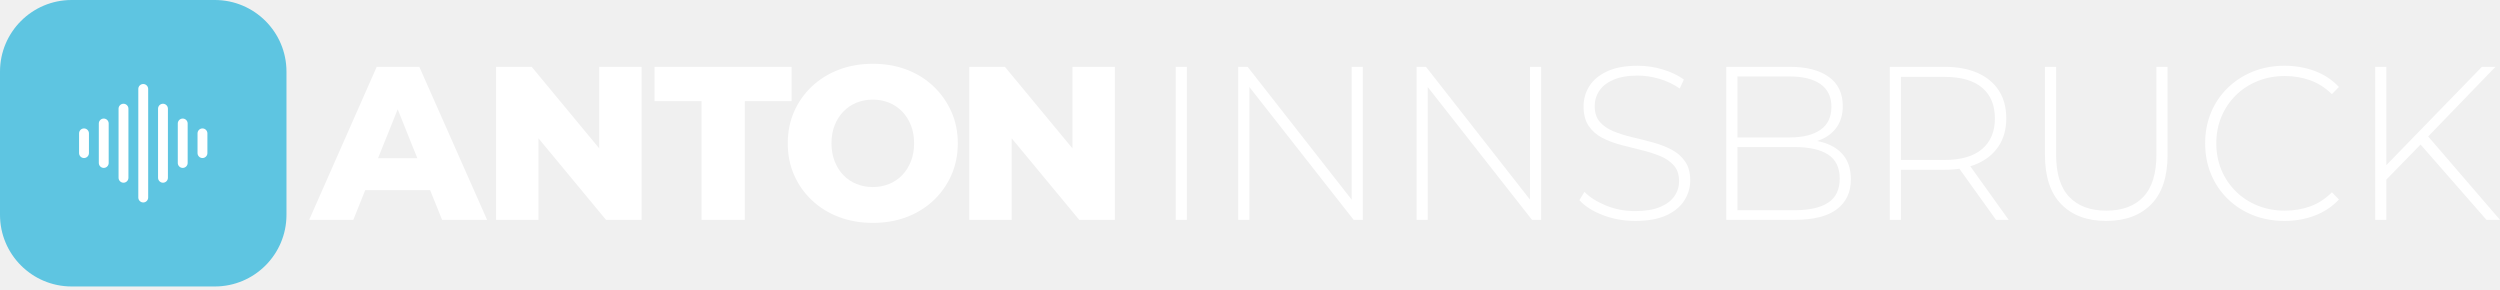
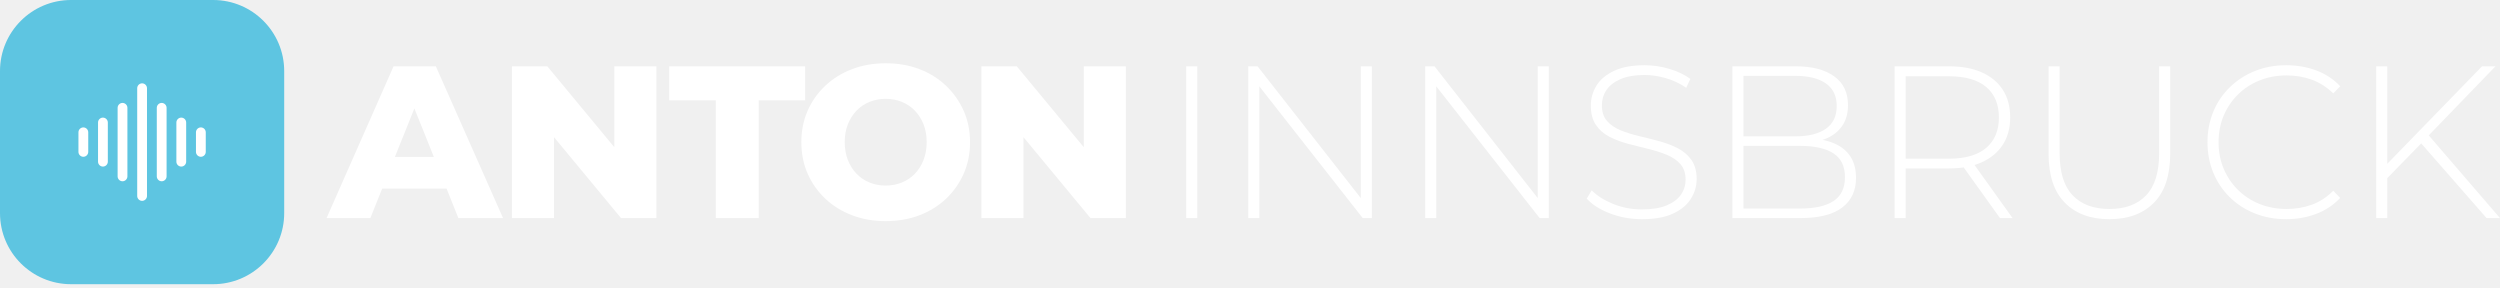
- <svg xmlns="http://www.w3.org/2000/svg" width="100%" height="100%" viewBox="0 0 250 29" version="1.1" xml:space="preserve" style="fill-rule:evenodd;clip-rule:evenodd;stroke-linejoin:round;stroke-miterlimit:2;">
-   <g transform="matrix(1,0,0,1,-311.26,-285.676)">
+ <svg xmlns="http://www.w3.org/2000/svg" width="100%" height="100%" viewBox="0 0 252 29" version="1.1" xml:space="preserve" style="fill-rule:evenodd;clip-rule:evenodd;stroke-linejoin:round;stroke-miterlimit:2;">
+   <g transform="matrix(1,0,0,1,-309.26,-285.676)">
    <g transform="matrix(0.0907783,0,0,0.0907783,302.542,163.842)">
      <g transform="matrix(1.15569,0,0,1.15569,-390.145,407.76)">
        <g>
          <g transform="matrix(2.278,0,0,0.819762,-969.798,155.624)">
            <g transform="matrix(1,0,0,1,-5.31783,0)">
              <path d="M745.081,1052.01L773.341,874.108L791.175,874.108L819.525,1052.01L800.686,1052.01L778.554,898.76L785.687,898.76L763.555,1052.01L745.081,1052.01ZM760.537,1017.44L765.201,980.338L796.479,980.338L801.143,1017.44L760.537,1017.44Z" style="fill:white;fill-rule:nonzero;" />
            </g>
            <g transform="matrix(1,0,0,1,2.27907,0)">
              <path d="M815.684,1052.01L815.684,874.108L830.591,874.108L865.893,992.537L858.851,992.537L858.851,874.108L876.593,874.108L876.593,1052.01L861.686,1052.01L826.384,933.577L833.426,933.577L833.426,1052.01L815.684,1052.01Z" style="fill:white;fill-rule:nonzero;" />
            </g>
            <path d="M903.938,1052.01L903.938,914.008L884.275,914.008L884.275,874.108L941.617,874.108L941.617,914.008L922.046,914.008L922.046,1052.01L903.938,1052.01Z" style="fill:white;fill-rule:nonzero;" />
            <g transform="matrix(1,0,0,1,3.79845,0)">
              <path d="M971.797,1055.56C966.676,1055.56 961.95,1053.28 957.622,1048.7C953.293,1044.13 949.528,1037.65 946.327,1029.26C943.126,1020.87 940.642,1011.09 938.873,999.907C937.105,988.725 936.221,976.442 936.221,963.057C936.221,949.672 937.105,937.389 938.873,926.207C940.642,915.025 943.126,905.24 946.327,896.854C949.528,888.467 953.293,881.987 957.622,877.412C961.95,872.838 966.676,870.55 971.797,870.55C976.979,870.55 981.72,872.838 986.018,877.412C990.317,881.987 994.051,888.467 997.221,896.854C1000.39,905.24 1002.88,915.025 1004.68,926.207C1006.47,937.389 1007.37,949.672 1007.37,963.057C1007.37,976.442 1006.47,988.767 1004.68,1000.03C1002.88,1011.3 1000.39,1021.09 997.221,1029.39C994.051,1037.69 990.317,1044.13 986.018,1048.7C981.72,1053.28 976.979,1055.56 971.797,1055.56ZM971.797,1013.88C974.236,1013.88 976.507,1012.7 978.61,1010.33C980.714,1007.96 982.543,1004.52 984.098,1000.03C985.652,995.544 986.872,990.165 987.756,983.896C988.64,977.627 989.082,970.681 989.082,963.057C989.082,955.263 988.64,948.274 987.756,942.09C986.872,935.906 985.652,930.569 984.098,926.08C982.543,921.59 980.714,918.159 978.61,915.787C976.507,913.415 974.236,912.229 971.797,912.229C969.358,912.229 967.087,913.415 964.984,915.787C962.88,918.159 961.051,921.59 959.496,926.08C957.942,930.569 956.722,935.906 955.838,942.09C954.954,948.274 954.512,955.263 954.512,963.057C954.512,970.681 954.954,977.627 955.838,983.896C956.722,990.165 957.942,995.544 959.496,1000.03C961.051,1004.52 962.88,1007.96 964.984,1010.33C967.087,1012.7 969.358,1013.88 971.797,1013.88Z" style="fill:white;fill-rule:nonzero;" />
            </g>
            <path d="M1015.97,1052.01L1015.97,874.108L1030.88,874.108L1066.18,992.537L1059.14,992.537L1059.14,874.108L1076.88,874.108L1076.88,1052.01L1061.97,1052.01L1026.67,933.577L1033.71,933.577L1033.71,1052.01L1015.97,1052.01Z" style="fill:white;fill-rule:nonzero;" />
          </g>
          <g transform="matrix(3.81167,0,0,0.819762,-1328.94,155.624)">
            <rect x="753.03" y="874.108" width="2.787" height="177.897" style="fill:white;fill-rule:nonzero;" />
            <path d="M768.662,1052.01L768.662,874.108L771.012,874.108L798.286,1036L797.029,1036L797.029,874.108L799.816,874.108L799.816,1052.01L797.52,1052.01L770.192,890.119L771.449,890.119L771.449,1052.01L768.662,1052.01Z" style="fill:white;fill-rule:nonzero;" />
            <path d="M813.262,1052.01L813.262,874.108L815.612,874.108L842.886,1036L841.628,1036L841.628,874.108L844.416,874.108L844.416,1052.01L842.12,1052.01L814.792,890.119L816.049,890.119L816.049,1052.01L813.262,1052.01Z" style="fill:white;fill-rule:nonzero;" />
            <path d="M867.918,1053.28C865.076,1053.28 862.389,1051.03 859.856,1046.54C857.324,1042.05 855.365,1036.25 853.981,1029.13L855.238,1019.48C856.55,1025.74 858.344,1031.04 860.622,1035.36C862.899,1039.68 865.313,1041.84 867.864,1041.84C870.414,1041.84 872.5,1040.27 874.122,1037.14C875.743,1034 876.946,1029.81 877.729,1024.56C878.513,1019.31 878.904,1013.46 878.904,1007.02C878.904,999.399 878.467,993.299 877.593,988.725C876.718,984.15 875.57,980.508 874.149,977.797C872.728,975.086 871.179,972.799 869.503,970.935C867.827,969.071 866.133,967.081 864.42,964.963C862.708,962.845 861.141,960.092 859.72,956.703C858.299,953.315 857.16,948.698 856.304,942.853C855.447,937.008 855.019,929.426 855.019,920.107C855.019,911.636 855.493,903.843 856.44,896.727C857.388,889.611 858.863,883.85 860.868,879.445C862.872,875.04 865.441,872.838 868.574,872.838C870.688,872.838 872.774,874.278 874.832,877.158C876.891,880.038 878.649,883.935 880.107,888.848L879.068,899.268C877.465,894.185 875.743,890.416 873.903,887.959C872.063,885.502 870.287,884.274 868.574,884.274C866.133,884.274 864.111,885.883 862.507,889.102C860.904,892.322 859.72,896.6 858.955,901.936C858.189,907.273 857.807,913.246 857.807,919.853C857.807,927.477 858.235,933.577 859.091,938.151C859.948,942.726 861.086,946.368 862.507,949.079C863.928,951.79 865.495,954.077 867.208,955.941C868.92,957.805 870.615,959.795 872.291,961.913C873.967,964.031 875.516,966.784 876.937,970.173C878.358,973.561 879.505,978.136 880.38,983.896C881.255,989.657 881.692,997.111 881.692,1006.26C881.692,1014.56 881.2,1022.31 880.216,1029.51C879.232,1036.71 877.729,1042.47 875.707,1046.8C873.685,1051.12 871.088,1053.28 867.918,1053.28Z" style="fill:white;fill-rule:nonzero;" />
            <path d="M890.71,1052.01L890.71,874.108L906.67,874.108C910.787,874.108 914.012,878.005 916.344,885.799C918.676,893.592 919.842,904.859 919.842,919.599C919.842,929.256 919.35,937.389 918.366,943.996C917.383,950.604 916.025,955.56 914.294,958.864C912.564,962.167 910.623,963.819 908.474,963.819L909.457,958.737C912.081,958.737 914.322,960.515 916.18,964.073C918.038,967.631 919.45,972.799 920.416,979.576C921.382,986.353 921.864,994.824 921.864,1004.99C921.864,1019.9 920.698,1031.46 918.366,1039.68C916.034,1047.9 912.5,1052.01 907.763,1052.01L890.71,1052.01ZM893.498,1040.82L907.763,1040.82C911.443,1040.82 914.249,1037.9 916.18,1032.06C918.111,1026.21 919.077,1016.85 919.077,1003.97C919.077,991.266 918.111,981.99 916.18,976.145C914.249,970.3 911.443,967.377 907.763,967.377L893.17,967.377L893.17,956.195L906.561,956.195C909.876,956.195 912.445,953.23 914.267,947.3C916.089,941.37 917,932.475 917,920.616C917,908.925 916.089,900.115 914.267,894.185C912.445,888.255 909.876,885.29 906.561,885.29L893.498,885.29L893.498,1040.82Z" style="fill:white;fill-rule:nonzero;" />
            <path d="M931.593,1052.01L931.593,874.108L945.312,874.108C948.519,874.108 951.27,876.48 953.565,881.224C955.861,885.968 957.628,892.787 958.867,901.682C960.106,910.577 960.725,921.378 960.725,934.085C960.725,946.453 960.106,957.085 958.867,965.979C957.628,974.874 955.861,981.736 953.565,986.565C951.27,991.393 948.519,993.808 945.312,993.808L933.124,993.808L934.381,987.708L934.381,1052.01L931.593,1052.01ZM958.156,1052.01L948.209,987.454L951.379,987.454L961.327,1052.01L958.156,1052.01ZM934.381,988.471L933.124,982.371L945.312,982.371C949.43,982.371 952.554,978.136 954.686,969.664C956.817,961.193 957.883,949.333 957.883,934.085C957.883,918.667 956.817,906.765 954.686,898.379C952.554,889.992 949.43,885.799 945.312,885.799L933.124,885.799L934.381,879.445L934.381,988.471Z" style="fill:white;fill-rule:nonzero;" />
            <path d="M985.703,1053.28C980.966,1053.28 977.232,1046.84 974.499,1033.96C971.766,1021.09 970.4,1001.94 970.4,976.526L970.4,874.108L973.187,874.108L973.187,976.018C973.187,998.213 974.28,1014.65 976.466,1025.32C978.653,1036 981.75,1041.33 985.758,1041.33C989.73,1041.33 992.809,1036 994.995,1025.32C997.181,1014.65 998.274,998.213 998.274,976.018L998.274,874.108L1001.06,874.108L1001.06,976.526C1001.06,1001.94 999.696,1021.09 996.963,1033.96C994.23,1046.84 990.477,1053.28 985.703,1053.28Z" style="fill:white;fill-rule:nonzero;" />
            <path d="M1030.3,1053.28C1027.46,1053.28 1024.83,1051.03 1022.4,1046.54C1019.98,1042.05 1017.88,1035.74 1016.09,1027.61C1014.31,1019.48 1012.92,1009.95 1011.94,999.018C1010.96,988.09 1010.46,976.103 1010.46,963.057C1010.46,950.011 1010.96,938.024 1011.94,927.096C1012.92,916.168 1014.32,906.638 1016.12,898.506C1017.92,890.373 1020.03,884.062 1022.43,879.572C1024.84,875.082 1027.46,872.838 1030.3,872.838C1033,872.838 1035.52,874.871 1037.87,878.937C1040.22,883.003 1042.24,889.187 1043.91,897.489L1042.16,905.876C1040.52,898.421 1038.71,893.042 1036.72,889.738C1034.74,886.434 1032.63,884.782 1030.41,884.782C1027.97,884.782 1025.7,886.73 1023.61,890.627C1021.51,894.524 1019.69,900.03 1018.14,907.146C1016.59,914.262 1015.39,922.564 1014.53,932.052C1013.68,941.54 1013.25,951.875 1013.25,963.057C1013.25,974.239 1013.68,984.574 1014.53,994.062C1015.39,1003.55 1016.59,1011.85 1018.14,1018.97C1019.69,1026.08 1021.51,1031.59 1023.61,1035.49C1025.7,1039.38 1027.97,1041.33 1030.41,1041.33C1032.63,1041.33 1034.74,1039.68 1036.72,1036.38C1038.71,1033.07 1040.52,1027.61 1042.16,1019.98L1043.91,1028.37C1042.24,1036.67 1040.22,1042.9 1037.87,1047.05C1035.52,1051.2 1033,1053.28 1030.3,1053.28Z" style="fill:white;fill-rule:nonzero;" />
            <path d="M1055.39,1007.02L1055.28,990.758L1079.66,874.108L1083.05,874.108L1065.99,956.195L1064.41,964.073L1055.39,1007.02ZM1052.99,1052.01L1052.99,874.108L1055.77,874.108L1055.77,1052.01L1052.99,1052.01ZM1080.81,1052.01L1063.59,960.515L1065.5,951.112L1084.19,1052.01L1080.81,1052.01Z" style="fill:white;fill-rule:nonzero;" />
          </g>
        </g>
      </g>
-       <g transform="matrix(0.471229,0,0,0.471229,20.9191,793.047)">
+       <g transform="matrix(0.471229,0,0,0.471229,-1.11264,793.047)">
        <g transform="matrix(6.65094,0,0,6.65094,23.1536,-536.347)">
          <path d="M121.176,281.002C121.176,267.109 109.897,255.83 96.004,255.83L45.659,255.83C31.766,255.83 20.487,267.109 20.487,281.002L20.487,331.347C20.487,345.239 31.766,356.519 45.659,356.519L96.004,356.519C109.897,356.519 121.176,345.239 121.176,331.347L121.176,281.002Z" style="fill:rgb(94,197,225);" />
        </g>
        <g transform="matrix(23.0769,0,0,23.0769,298.098,1315.38)">
          <path d="M8.5,2C8.774,2 9,2.226 9,2.5L9,13.5C9,13.774 8.774,14 8.5,14C8.226,14 8,13.774 8,13.5L8,2.5C8,2.226 8.226,2 8.5,2ZM6.5,4C6.774,4 7,4.226 7,4.5L7,11.5C7,11.774 6.774,12 6.5,12C6.226,12 6,11.774 6,11.5L6,4.5C6,4.226 6.226,4 6.5,4ZM10.5,4C10.774,4 11,4.226 11,4.5L11,11.5C11,11.774 10.774,12 10.5,12C10.226,12 10,11.774 10,11.5L10,4.5C10,4.226 10.226,4 10.5,4ZM4.5,5.5C4.774,5.5 5,5.726 5,6L5,10C5,10.274 4.774,10.5 4.5,10.5C4.226,10.5 4,10.274 4,10L4,6C4,5.726 4.226,5.5 4.5,5.5ZM12.5,5.5C12.774,5.5 13,5.726 13,6L13,10C13,10.274 12.774,10.5 12.5,10.5C12.226,10.5 12,10.274 12,10L12,6C12,5.726 12.226,5.5 12.5,5.5ZM2.5,6.5C2.774,6.5 3,6.726 3,7L3,9C3,9.274 2.774,9.5 2.5,9.5C2.226,9.5 2,9.274 2,9L2,7C2,6.726 2.226,6.5 2.5,6.5ZM14.5,6.5C14.774,6.5 15,6.726 15,7L15,9C15,9.274 14.774,9.5 14.5,9.5C14.226,9.5 14,9.274 14,9L14,7C14,6.726 14.226,6.5 14.5,6.5Z" style="fill:white;" />
        </g>
      </g>
    </g>
  </g>
</svg>
